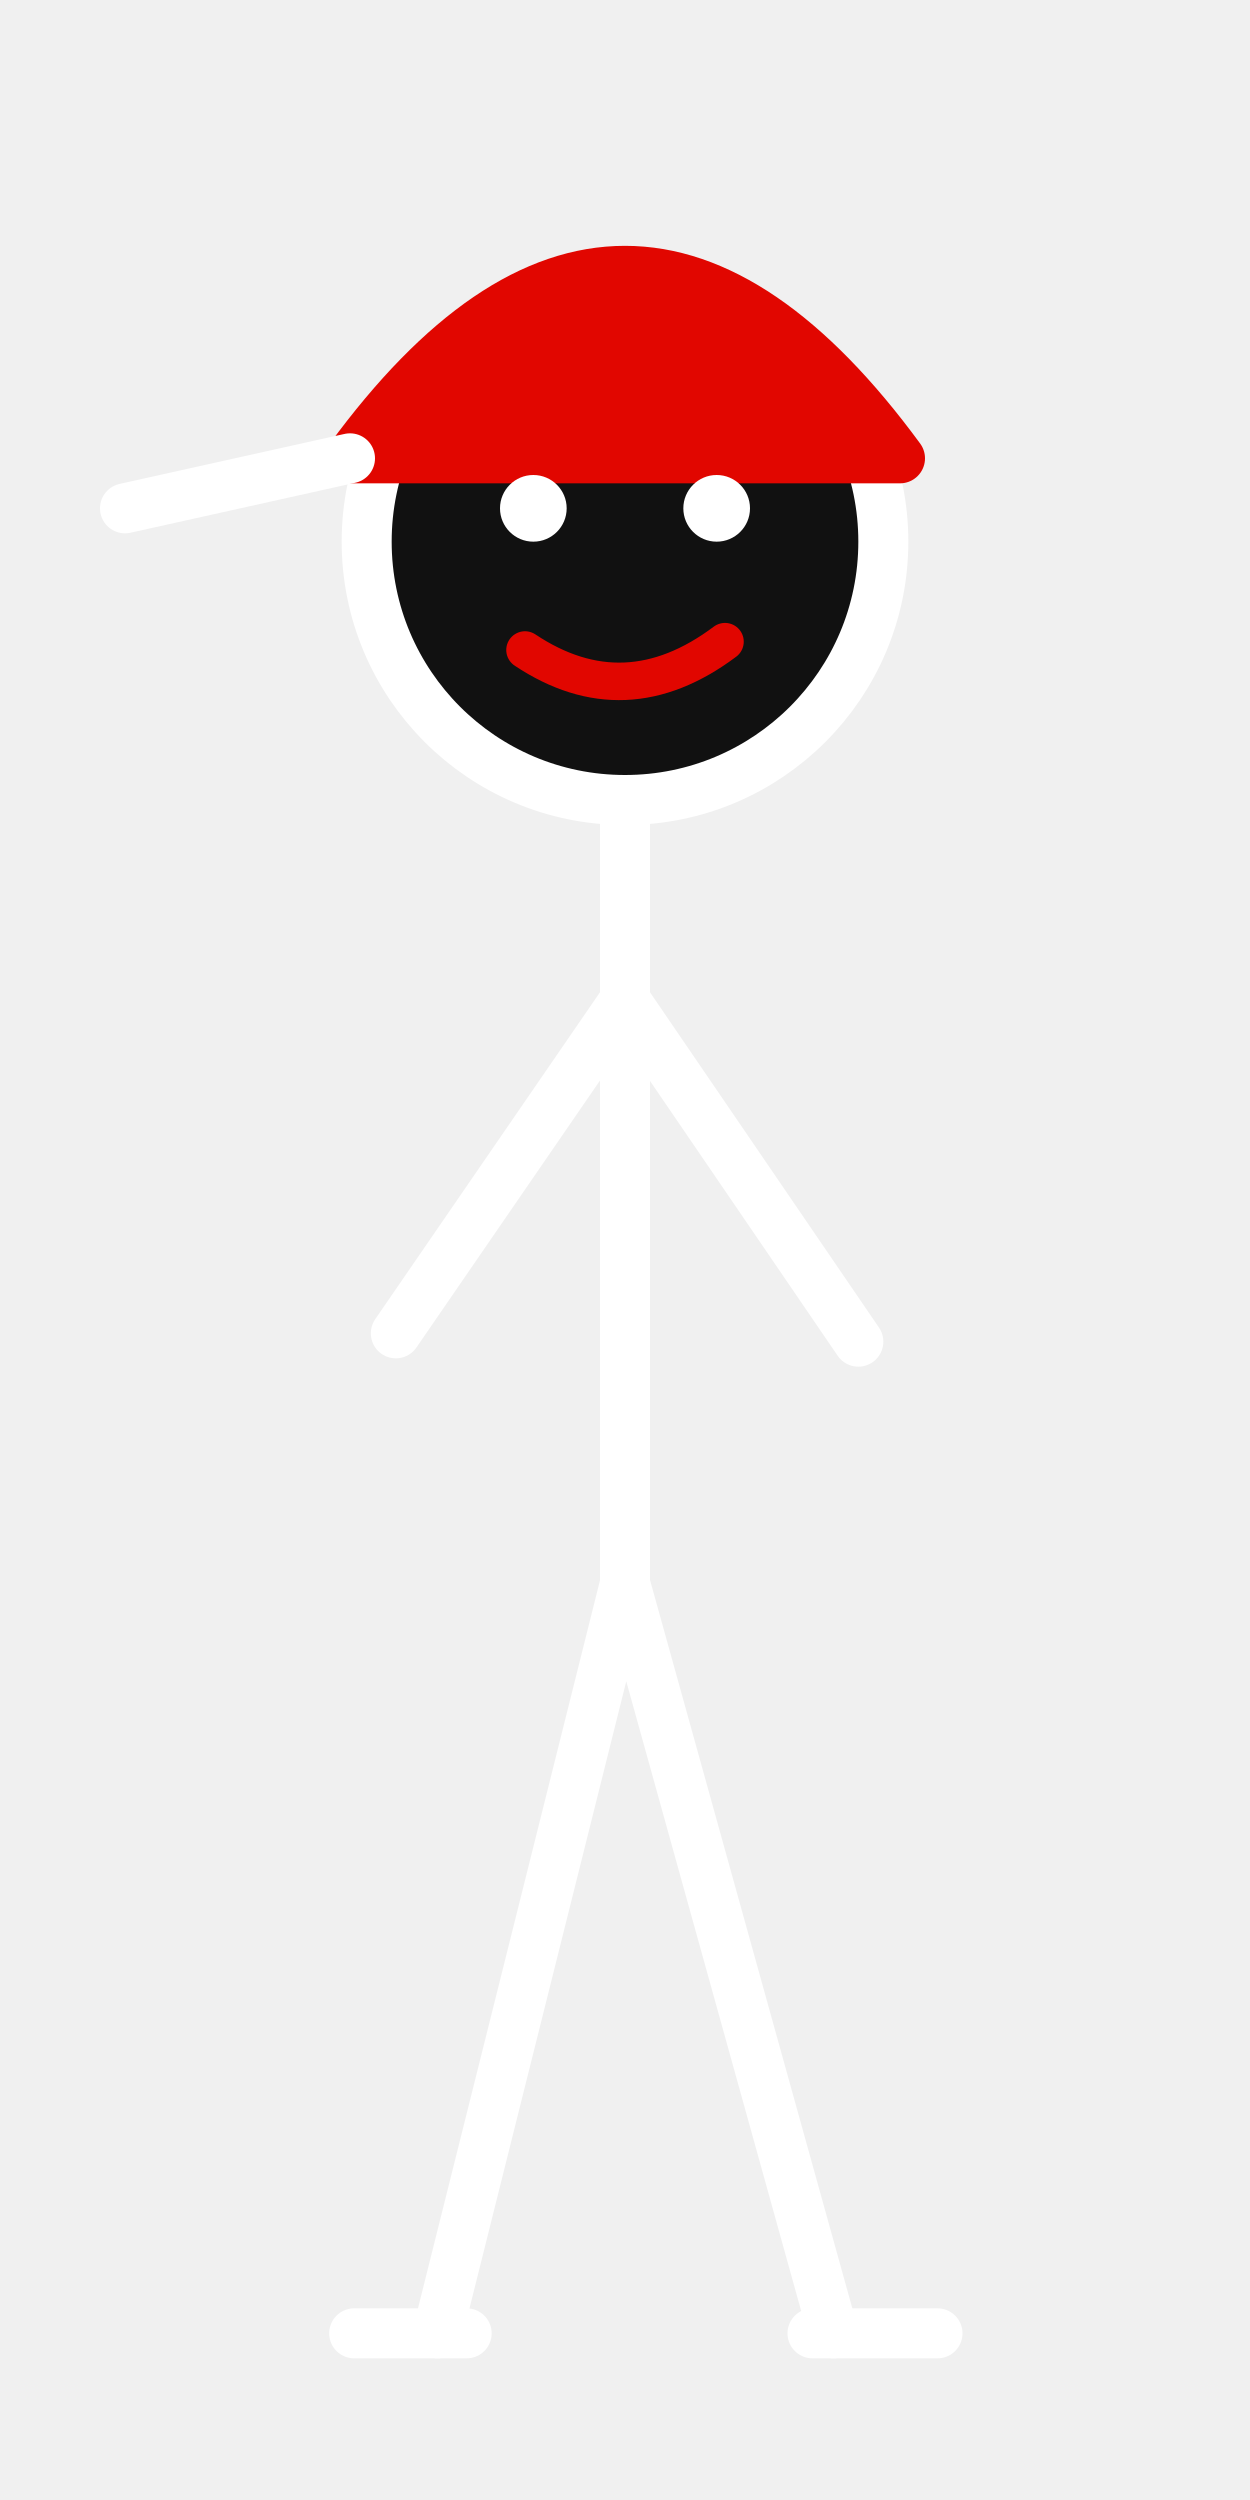
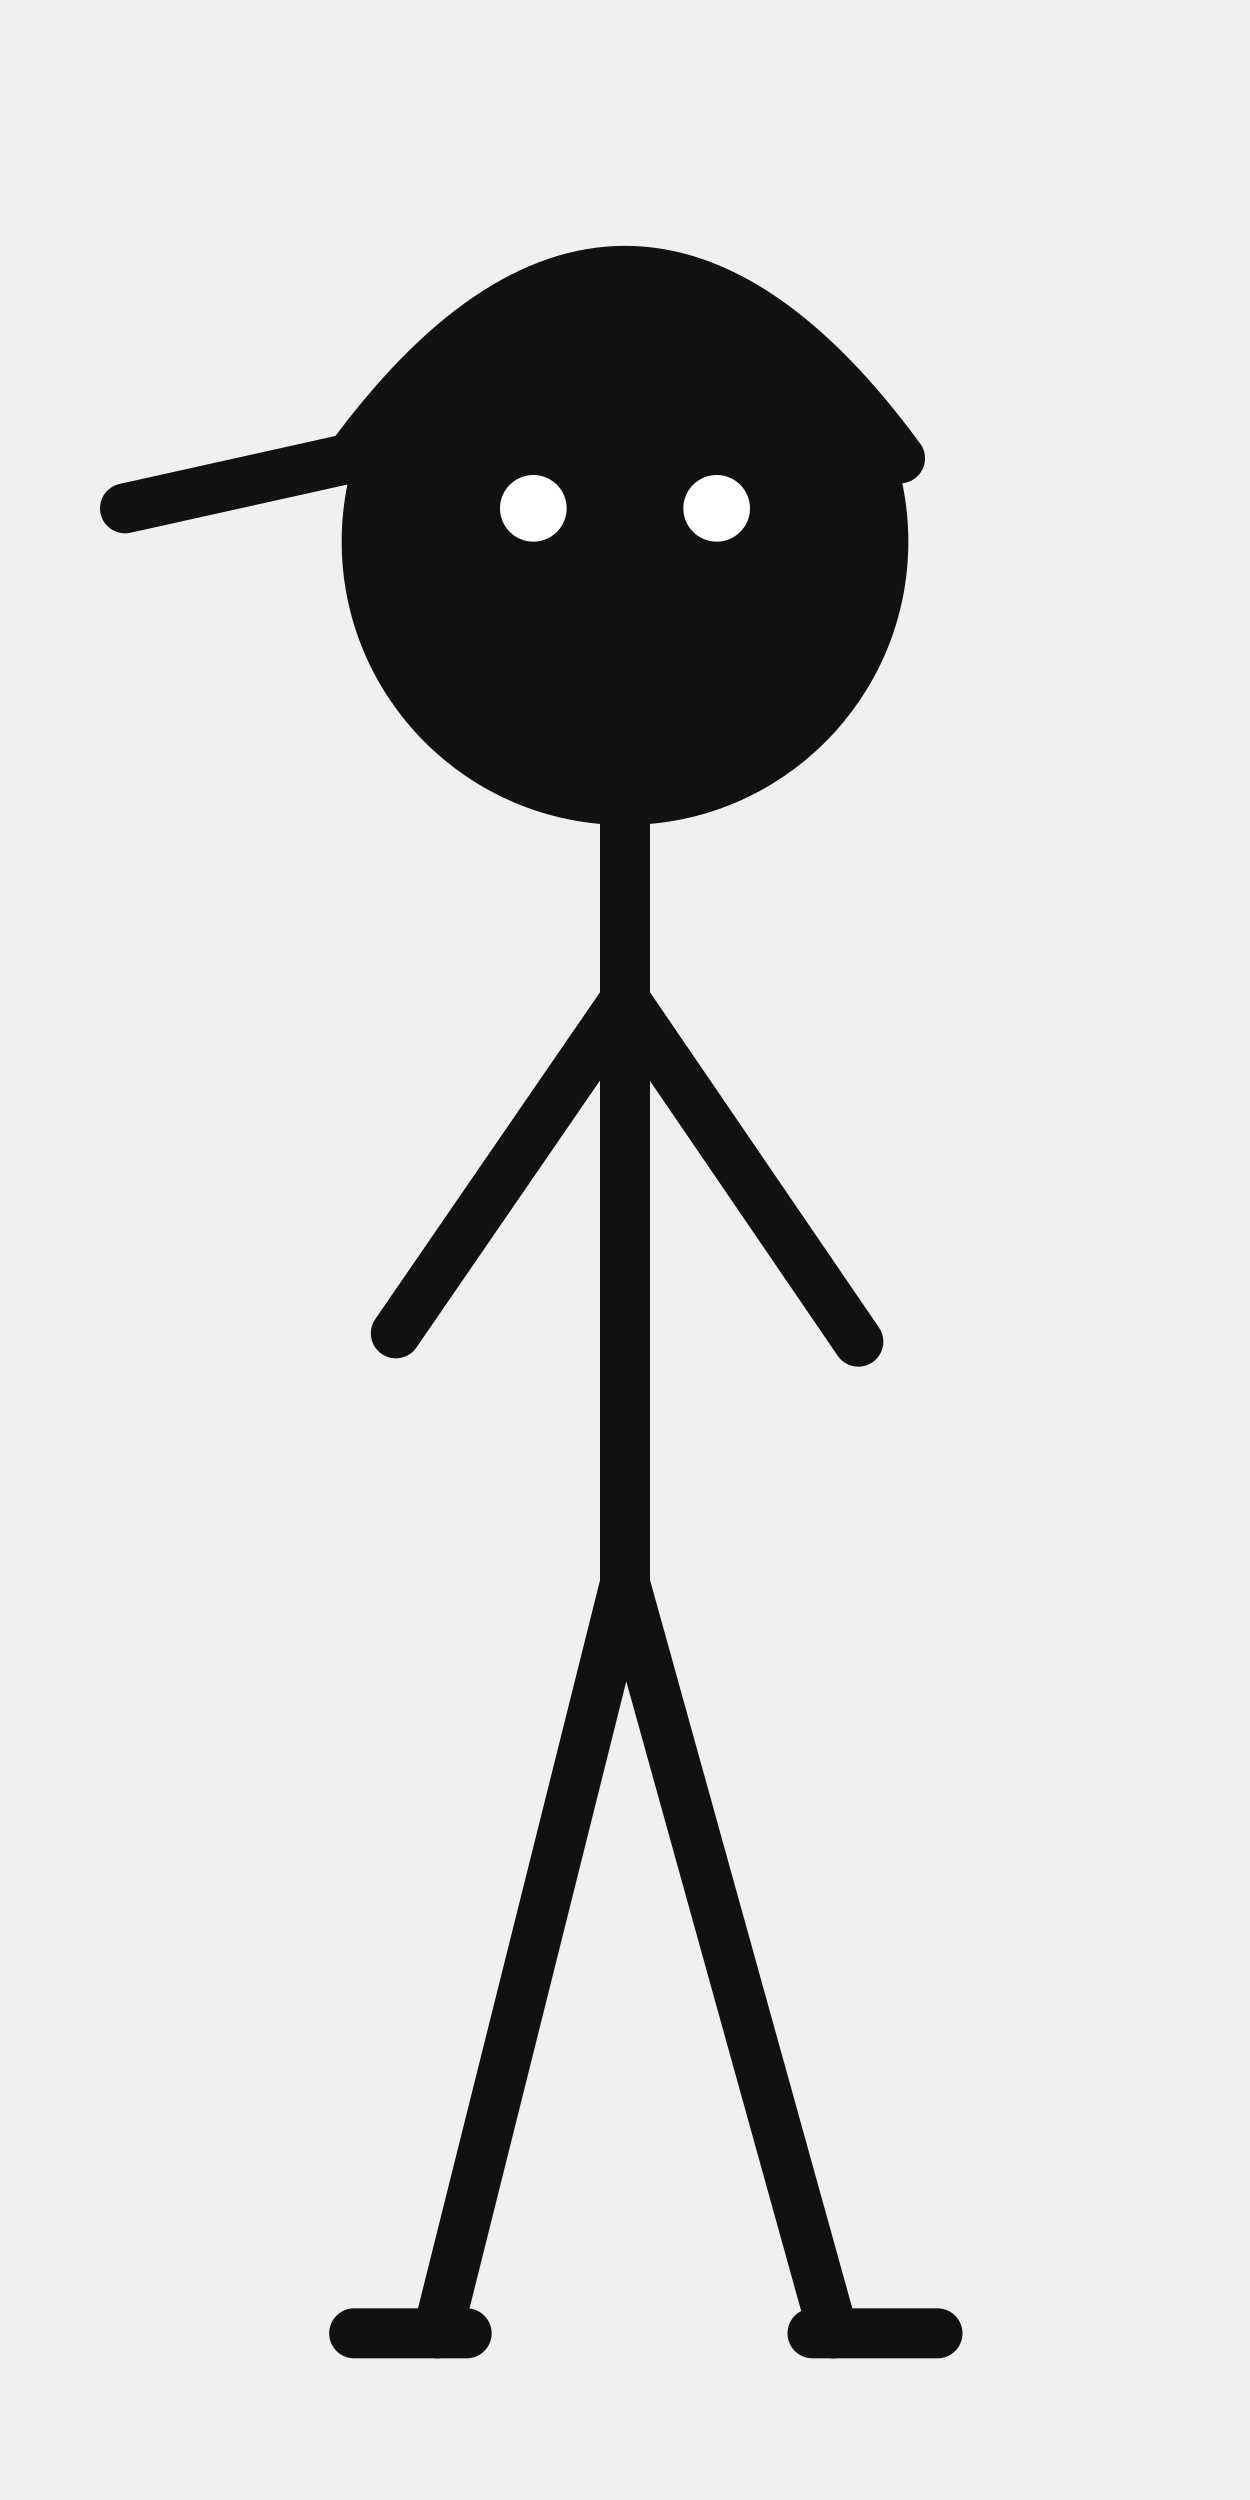
<svg xmlns="http://www.w3.org/2000/svg" viewBox="0 0 300 600" width="300" height="600">
-   <g fill="none" stroke="#fff" stroke-width="12" stroke-linecap="round" stroke-linejoin="round">
+   <g fill="none" stroke="#111" stroke-width="12" stroke-linecap="round" stroke-linejoin="round">
    <circle cx="150" cy="130" r="62" fill="#111" />
-     <path d="M84 110 Q150 20 216 110 Z" fill="#e10600" stroke="#e10600" />
+     <path d="M84 110 Q150 20 216 110 Z" fill="#111" stroke="#111" />
    <path d="M84 110 L30 122" />
    <path d="M150 192 L150 380" />
    <path d="M150 240 L95 320" />
    <path d="M150 240 L206 322" />
    <path d="M150 380 L105 560 M150 380 L200 560" />
    <path d="M85 560 L112 560 M195 560 L225 560" />
  </g>
  <g fill="#fff">
    <circle cx="128" cy="122" r="8" />
    <circle cx="172" cy="122" r="8" />
  </g>
-   <path d="M126 156 Q150 172 174 154" fill="none" stroke="#e10600" stroke-width="9" stroke-linecap="round" />
+   <path d="M126 156 Q150 172 174 154" fill="none" stroke="#111" stroke-width="9" stroke-linecap="round" />
</svg>
